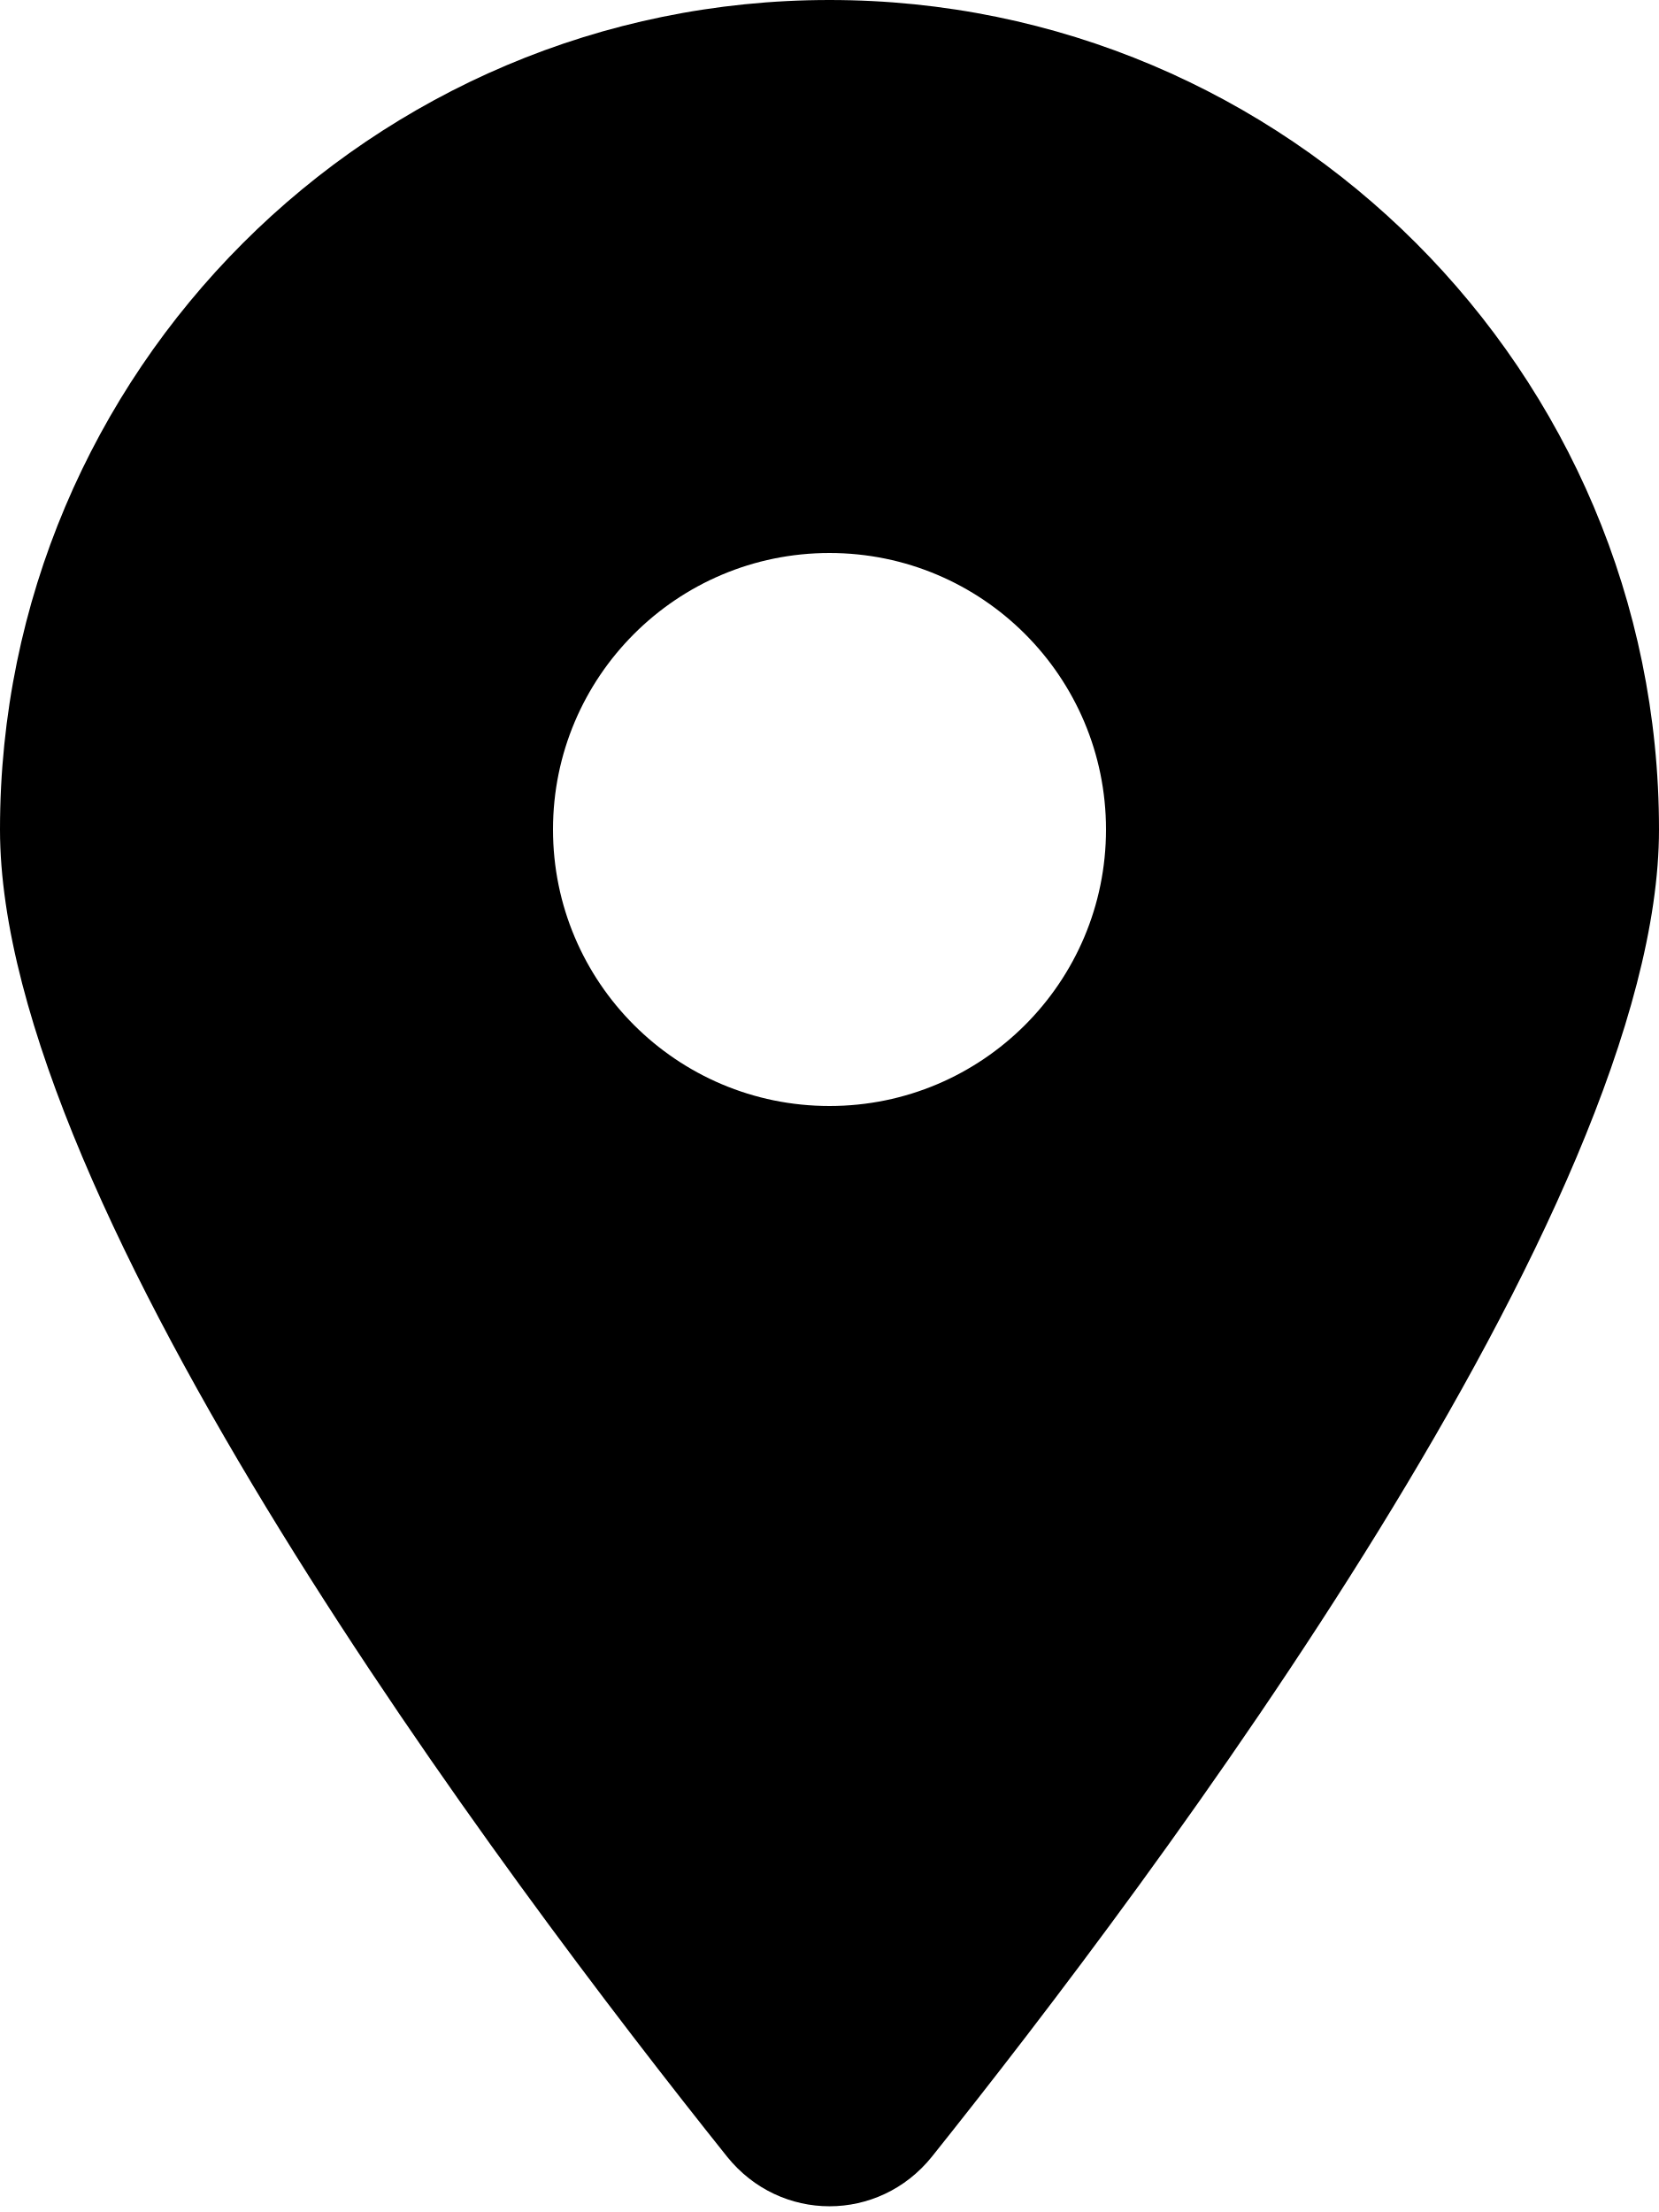
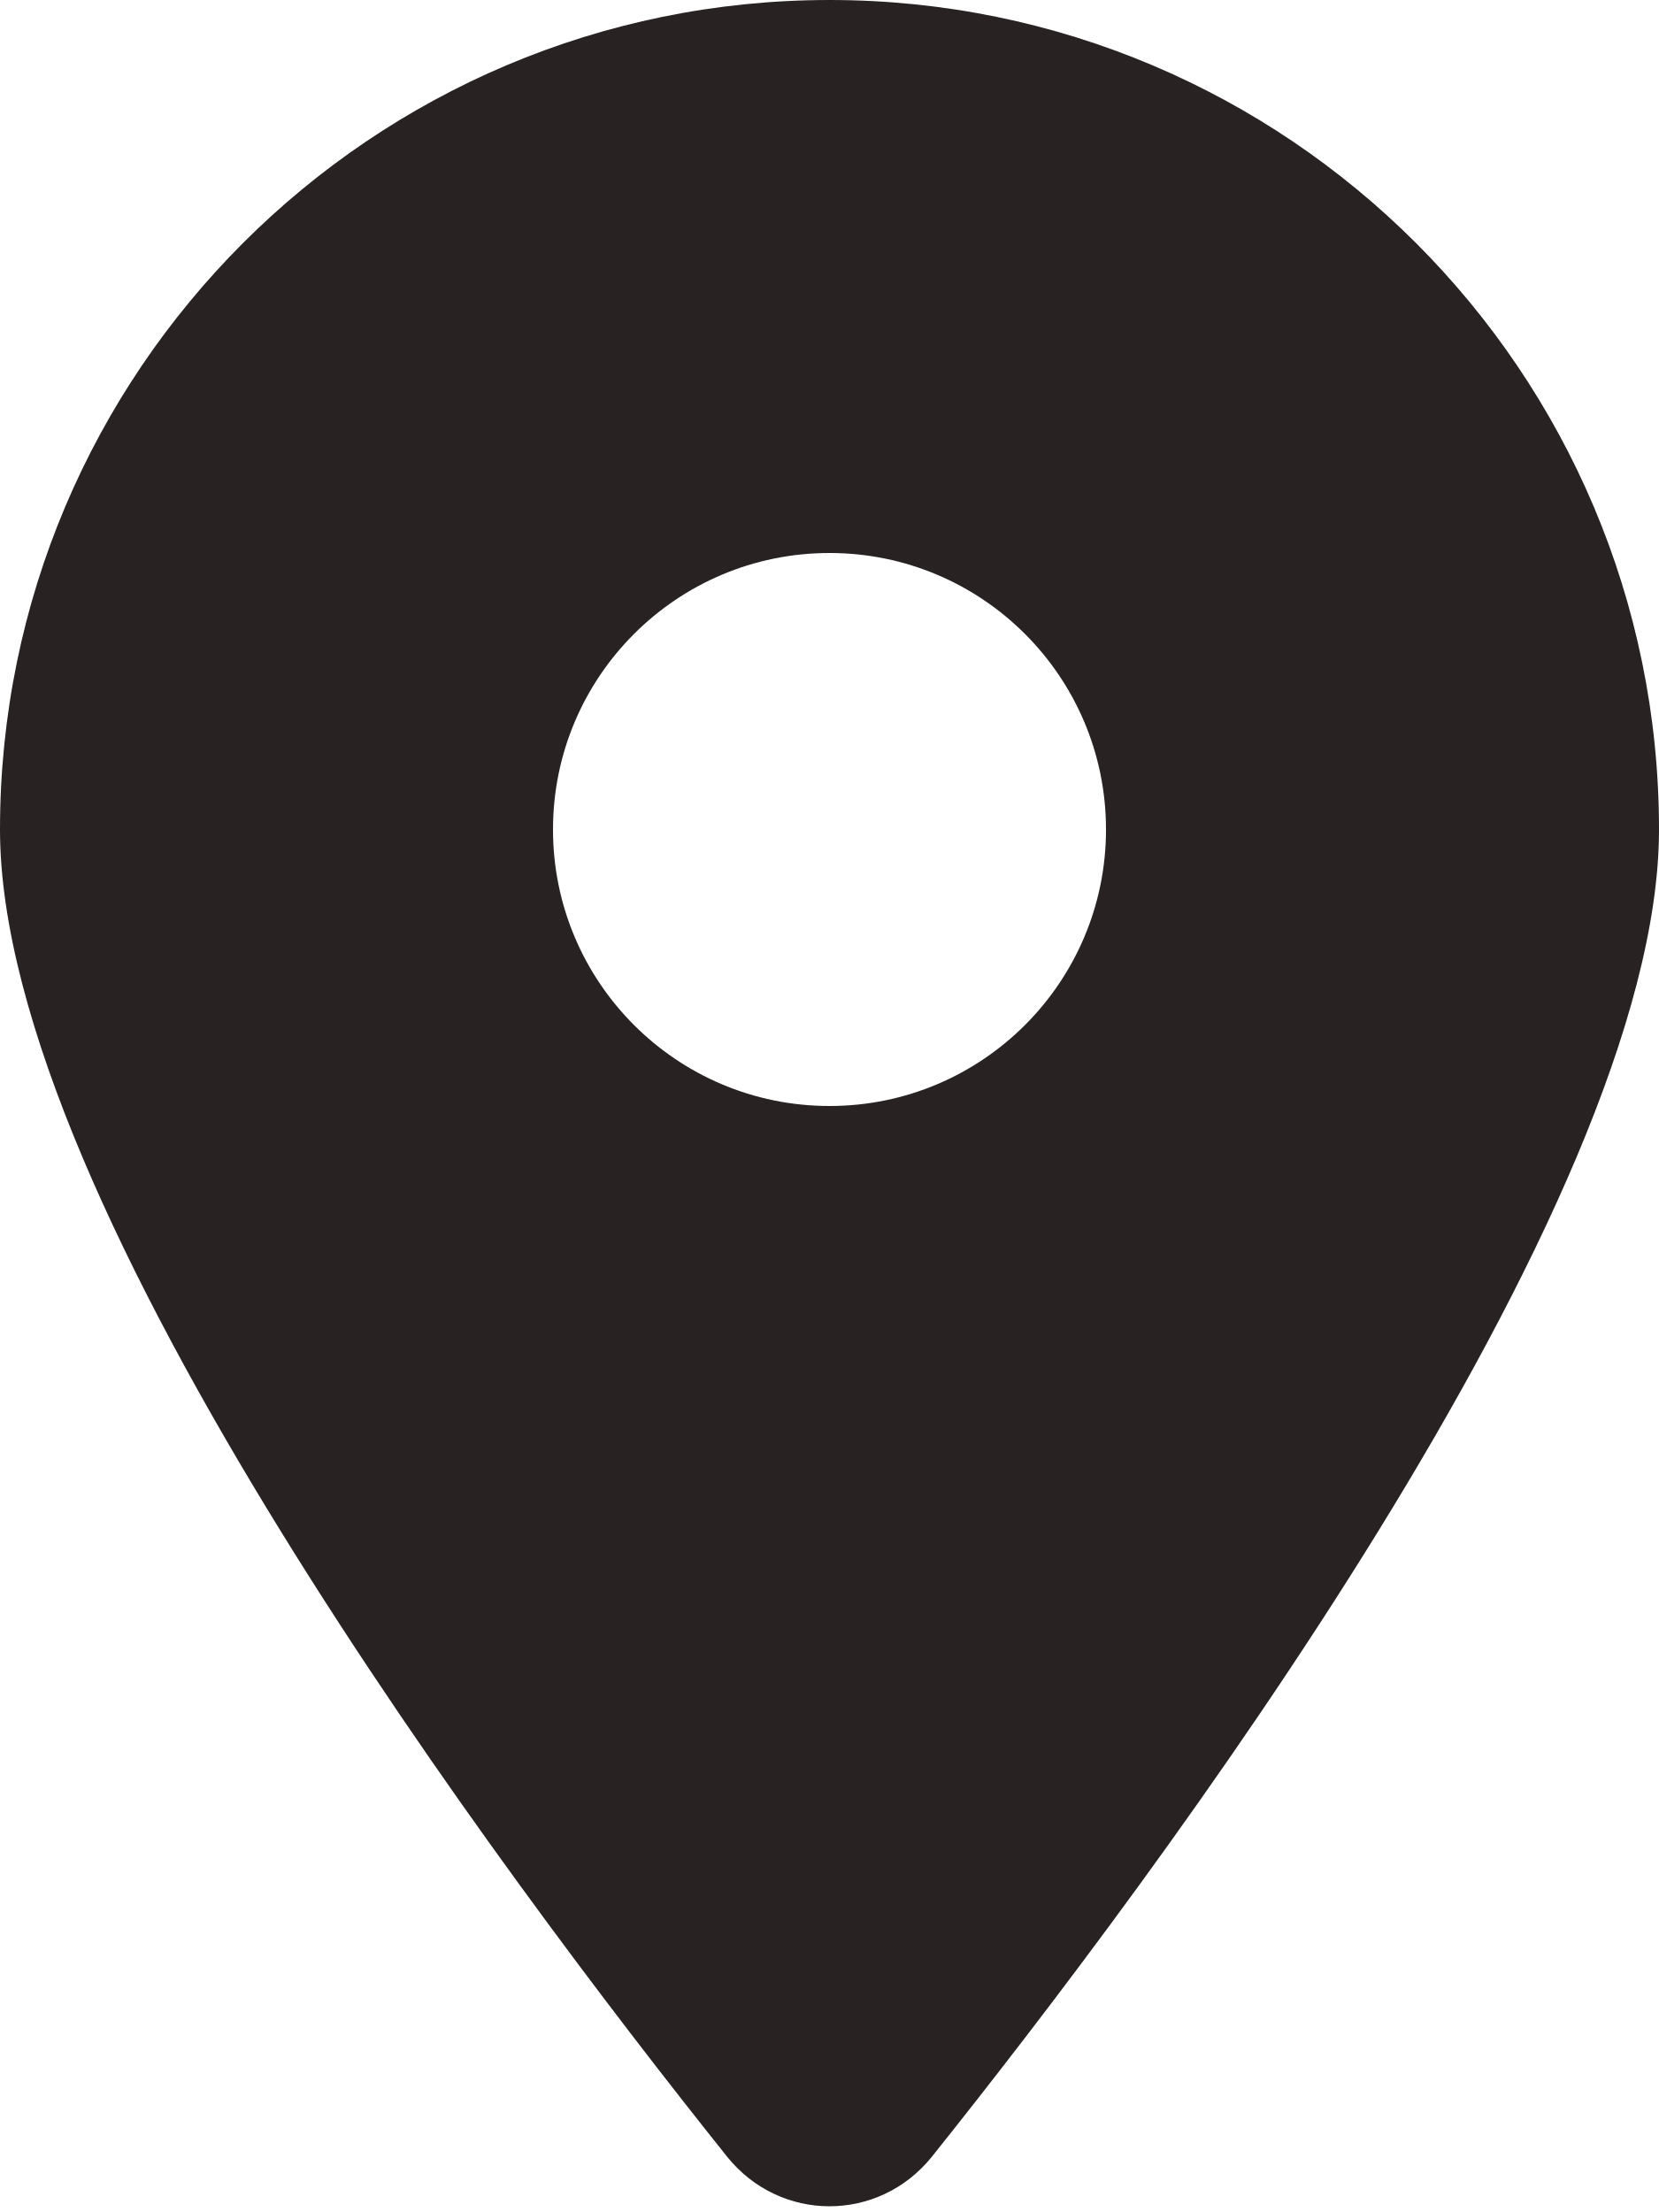
<svg xmlns="http://www.w3.org/2000/svg" viewBox="0 0 384 512">
-   <path d="M215.7 499.2C267 435 384 279.4 384 192C384 86 298 0 192 0S0 86 0 192c0 87.4 117 243 168.3 307.2c12.3 15.3 35.1 15.3 47.4 0zM192 128a64 64 0 1 1 0 128 64 64 0 1 1 0-128z" />
+   <path d="M215.7 499.2C267 435 384 279.4 384 192C384 86 298 0 192 0S0 86 0 192c0 87.4 117 243 168.3 307.2c12.3 15.3 35.1 15.3 47.4 0zM192 128a64 64 0 1 1 0 128 64 64 0 1 1 0-128z" fill="#282222" />
</svg>
